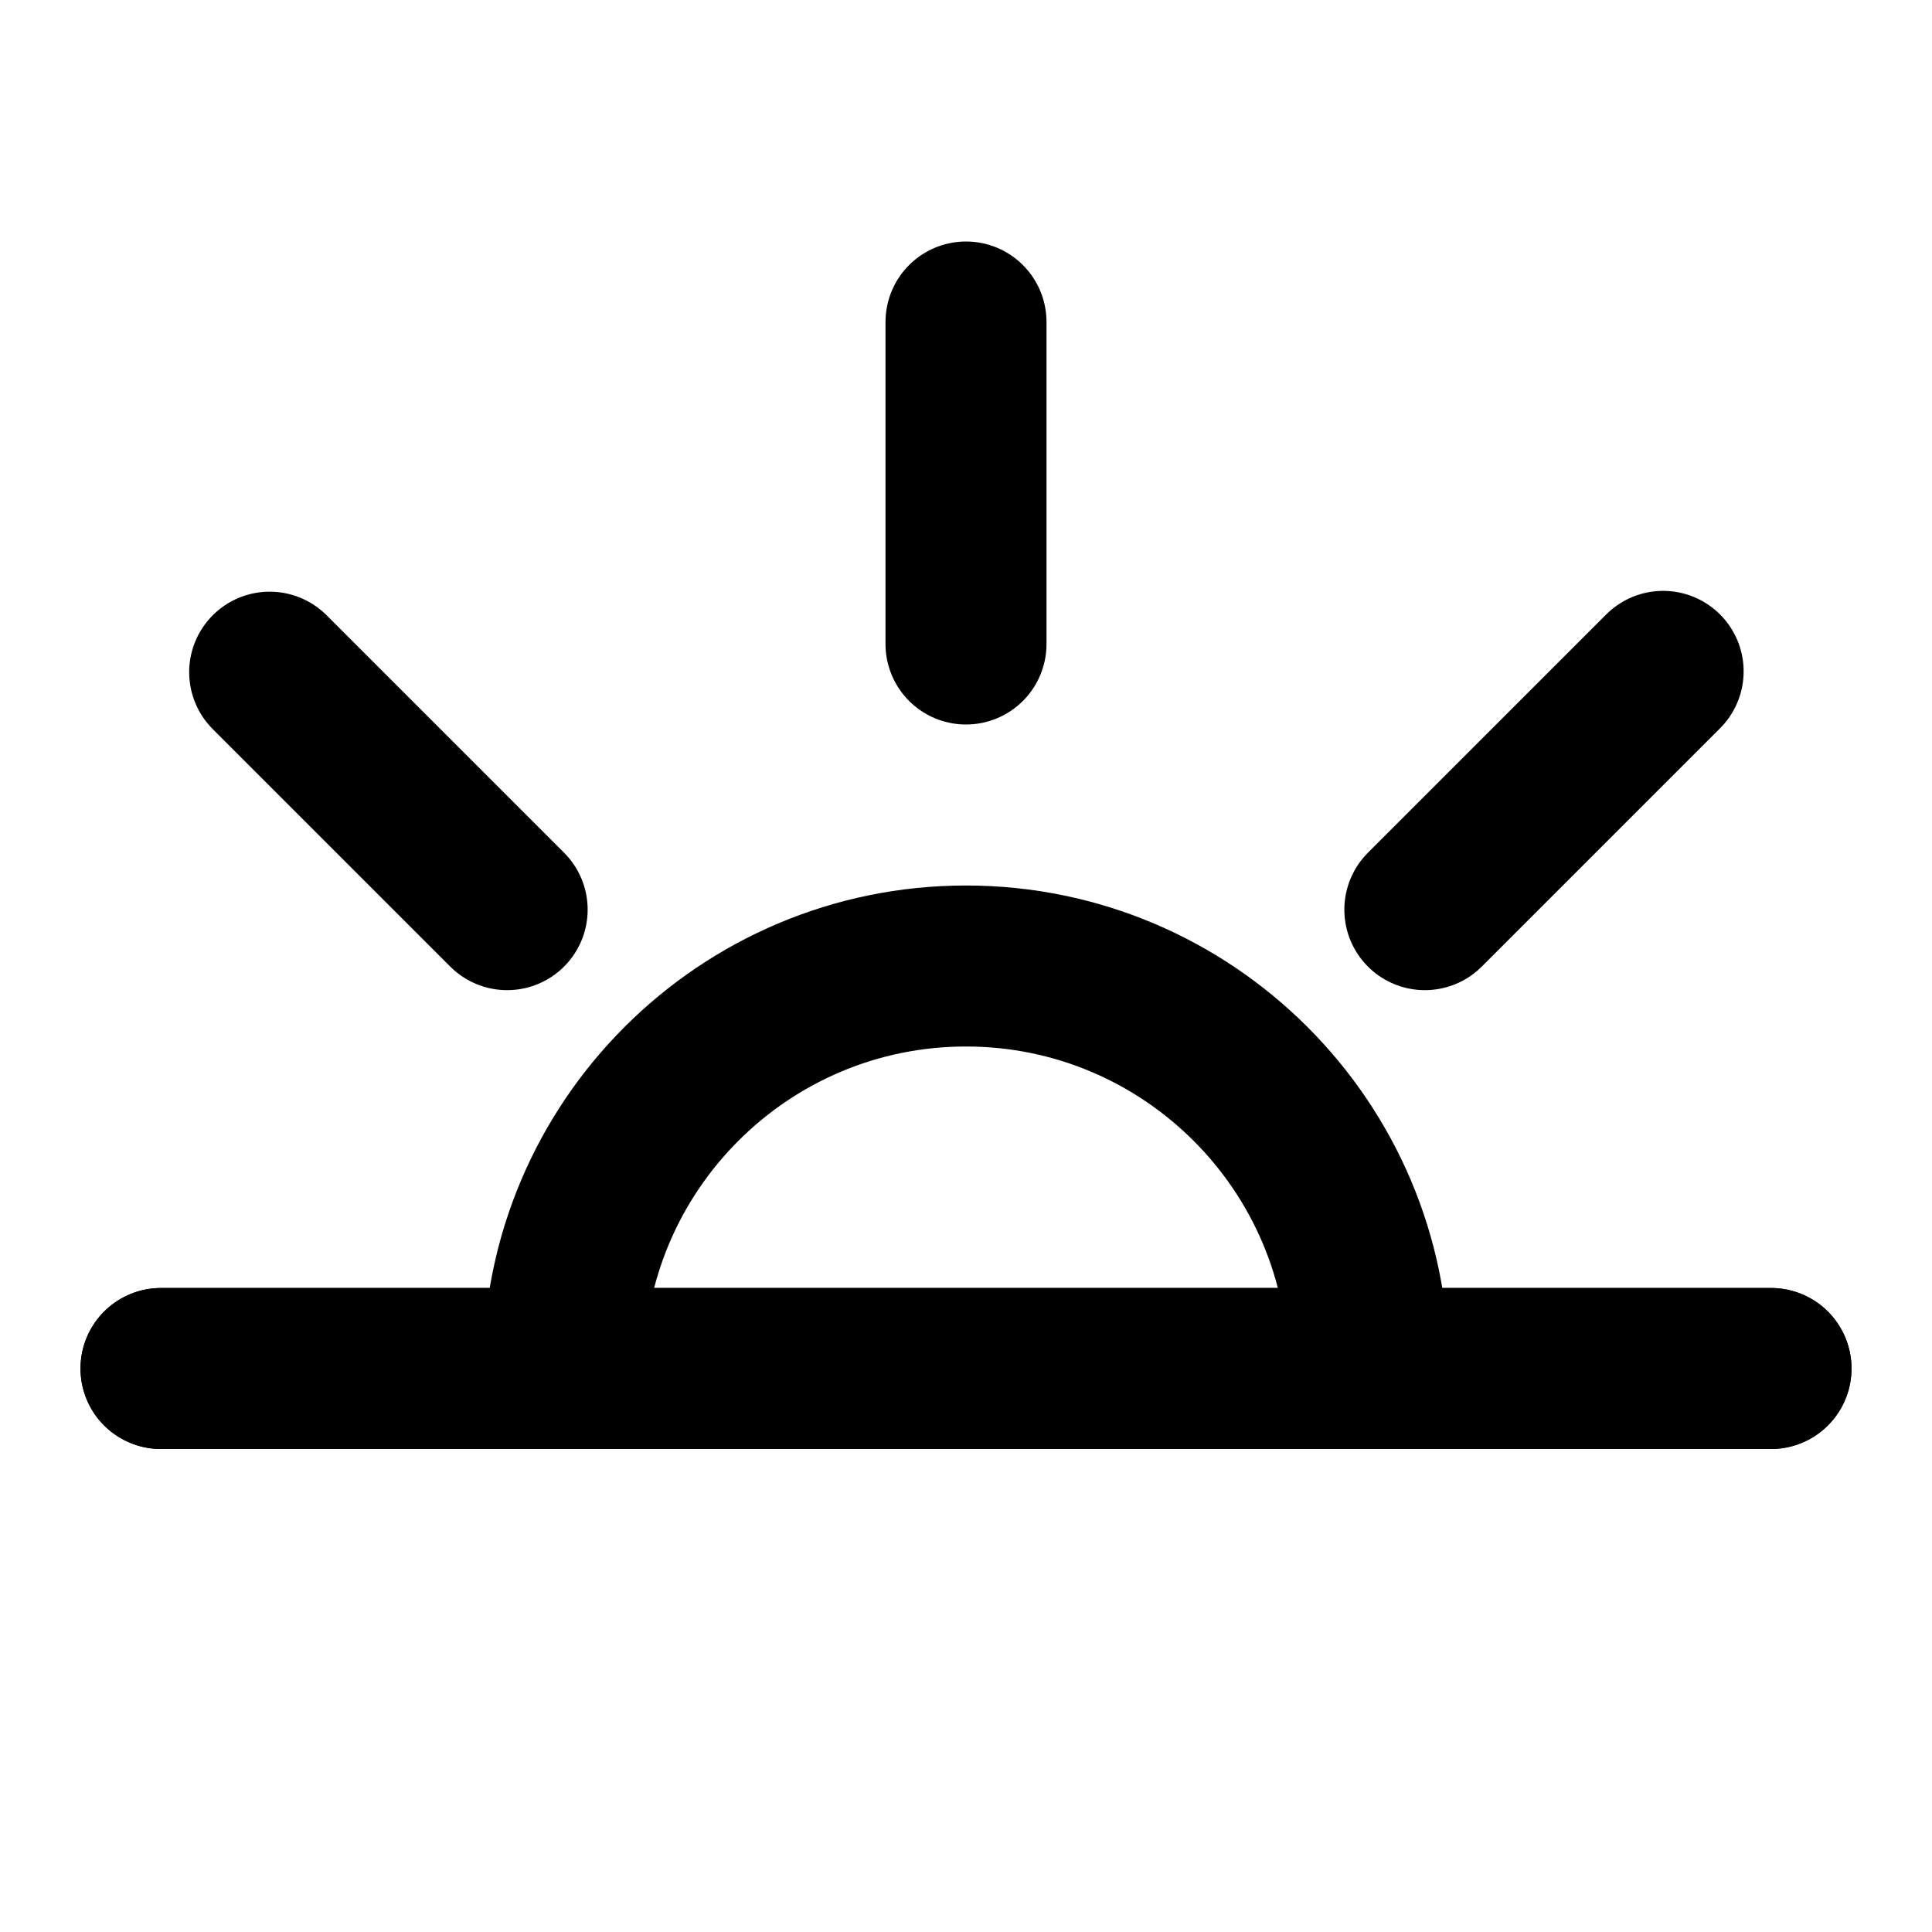
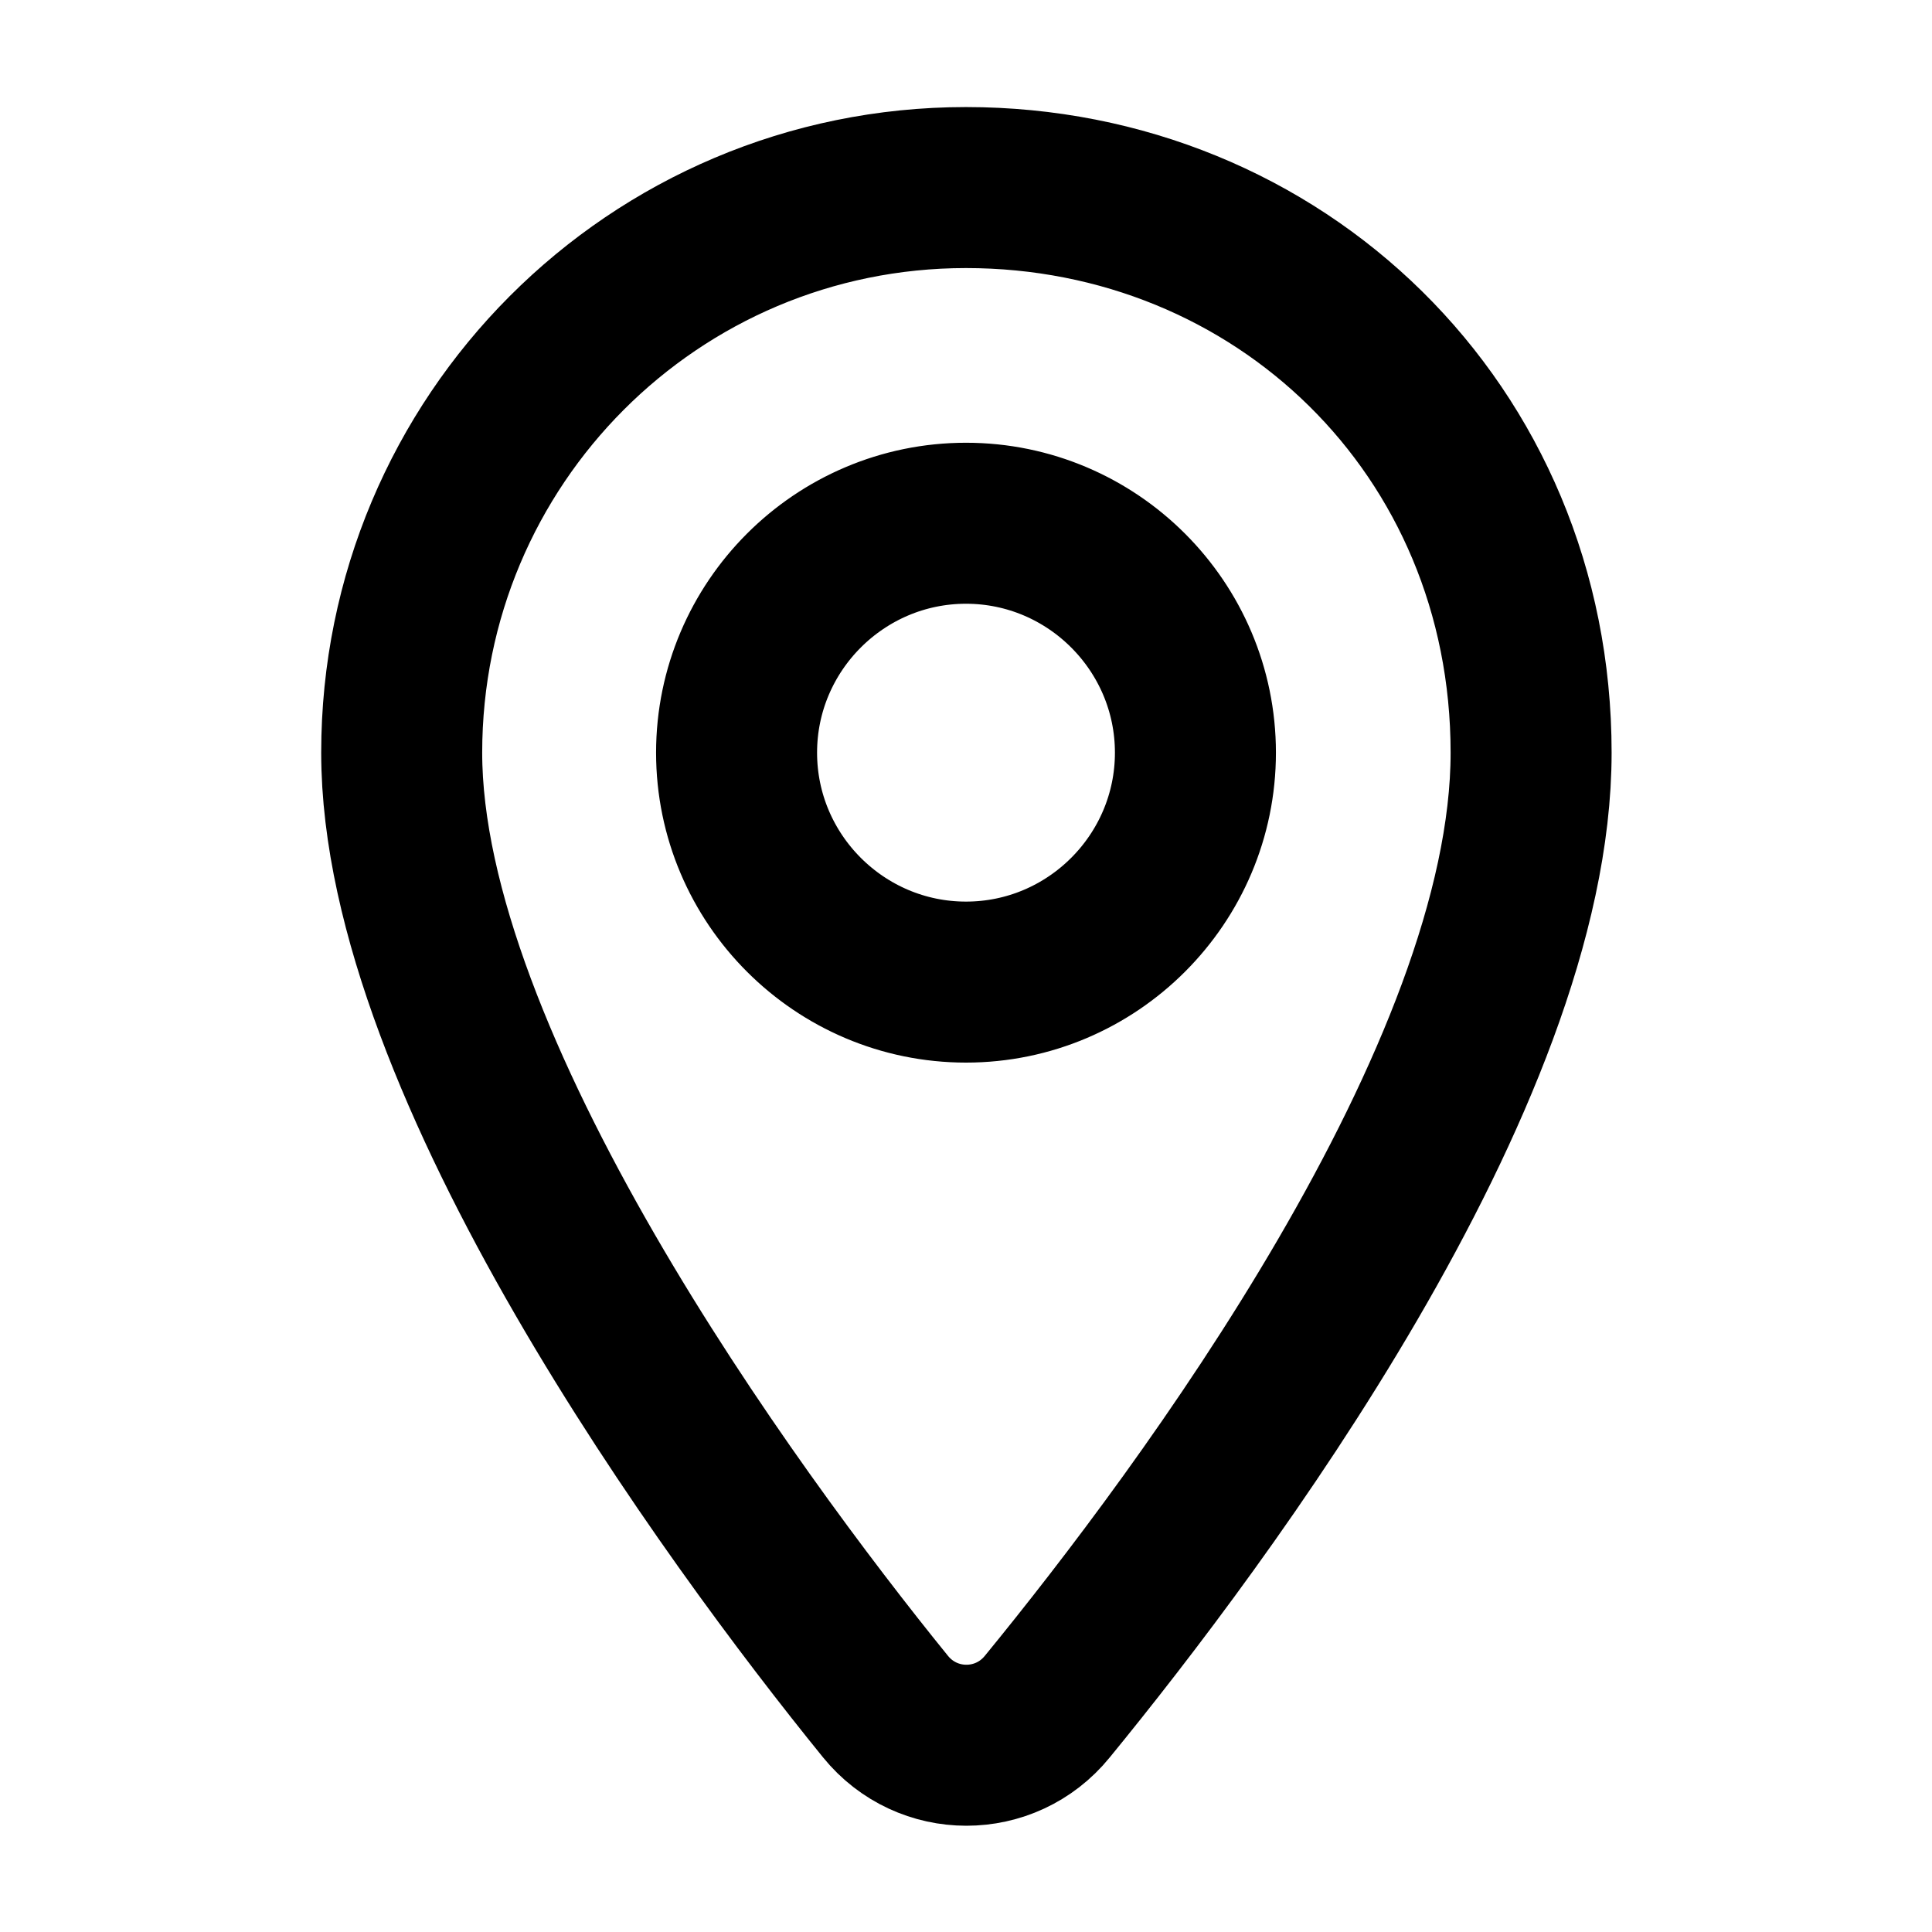
<svg xmlns="http://www.w3.org/2000/svg" id="Layer_1" version="1.1" viewBox="0 0 24 24">
  <defs>
    <style>
      .st0 {
        fill: none;
        stroke: #000;
        stroke-linecap: round;
        stroke-linejoin: round;
        stroke-width: 2px;
      }
    </style>
  </defs>
-   <path class="st0" d="M12,4v4" />
-   <path class="st0" d="M3.35,8.35l2.95,2.95M20.66,8.34l-2.96,2.96" />
-   <path class="st0" d="M7,17c0-2.76,2.24-5,5-5s5,2.24,5,5" />
-   <path class="st0" d="M2,17h20" />
-   <path class="st0" d="M2,17h20" />
+   <path class="st0" d="M12,2.33c-3.88,0-7.01,3.14-7.01,7.02s4.07,9.46,6.01,11.85c.52.64,1.49.64,2.01,0,1.94-2.37,6.01-7.83,6.01-11.85s-3.14-7.02-7.02-7.02ZM12,12.2c-1.57,0-2.85-1.28-2.85-2.85s1.28-2.85,2.85-2.85,2.85,1.28,2.85,2.85-1.28,2.85-2.85,2.85Z" />
</svg>
